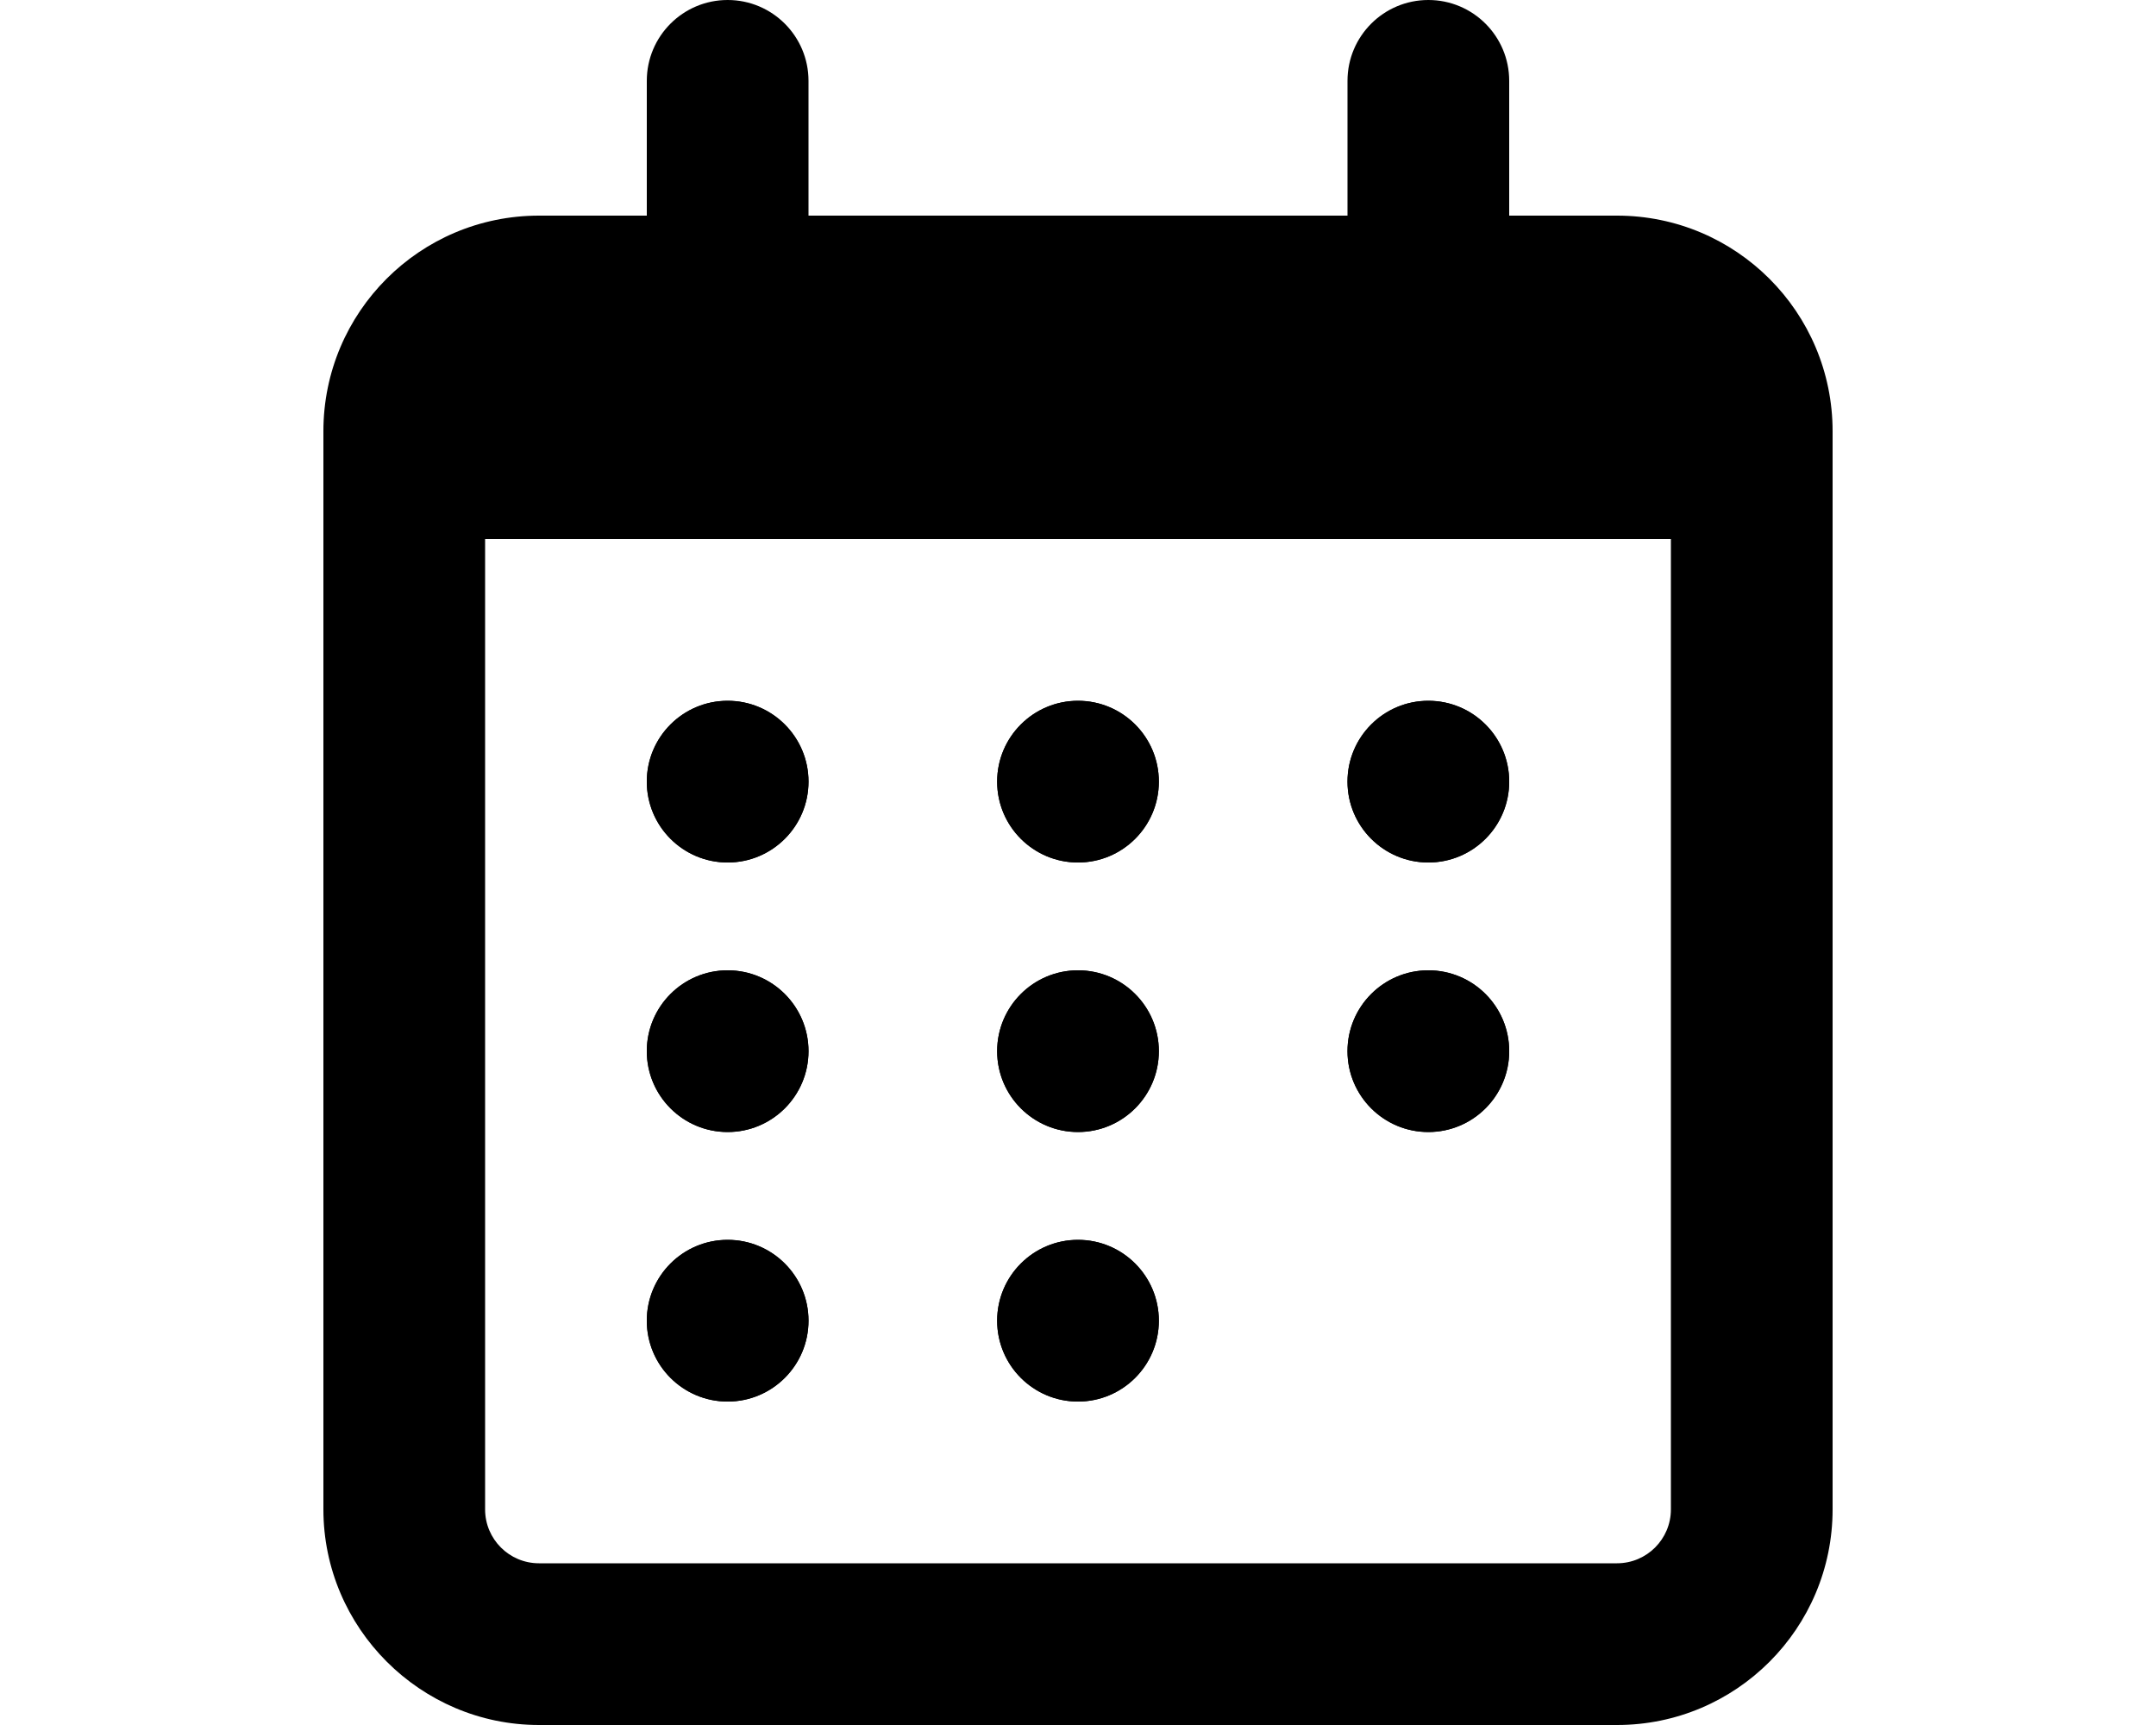
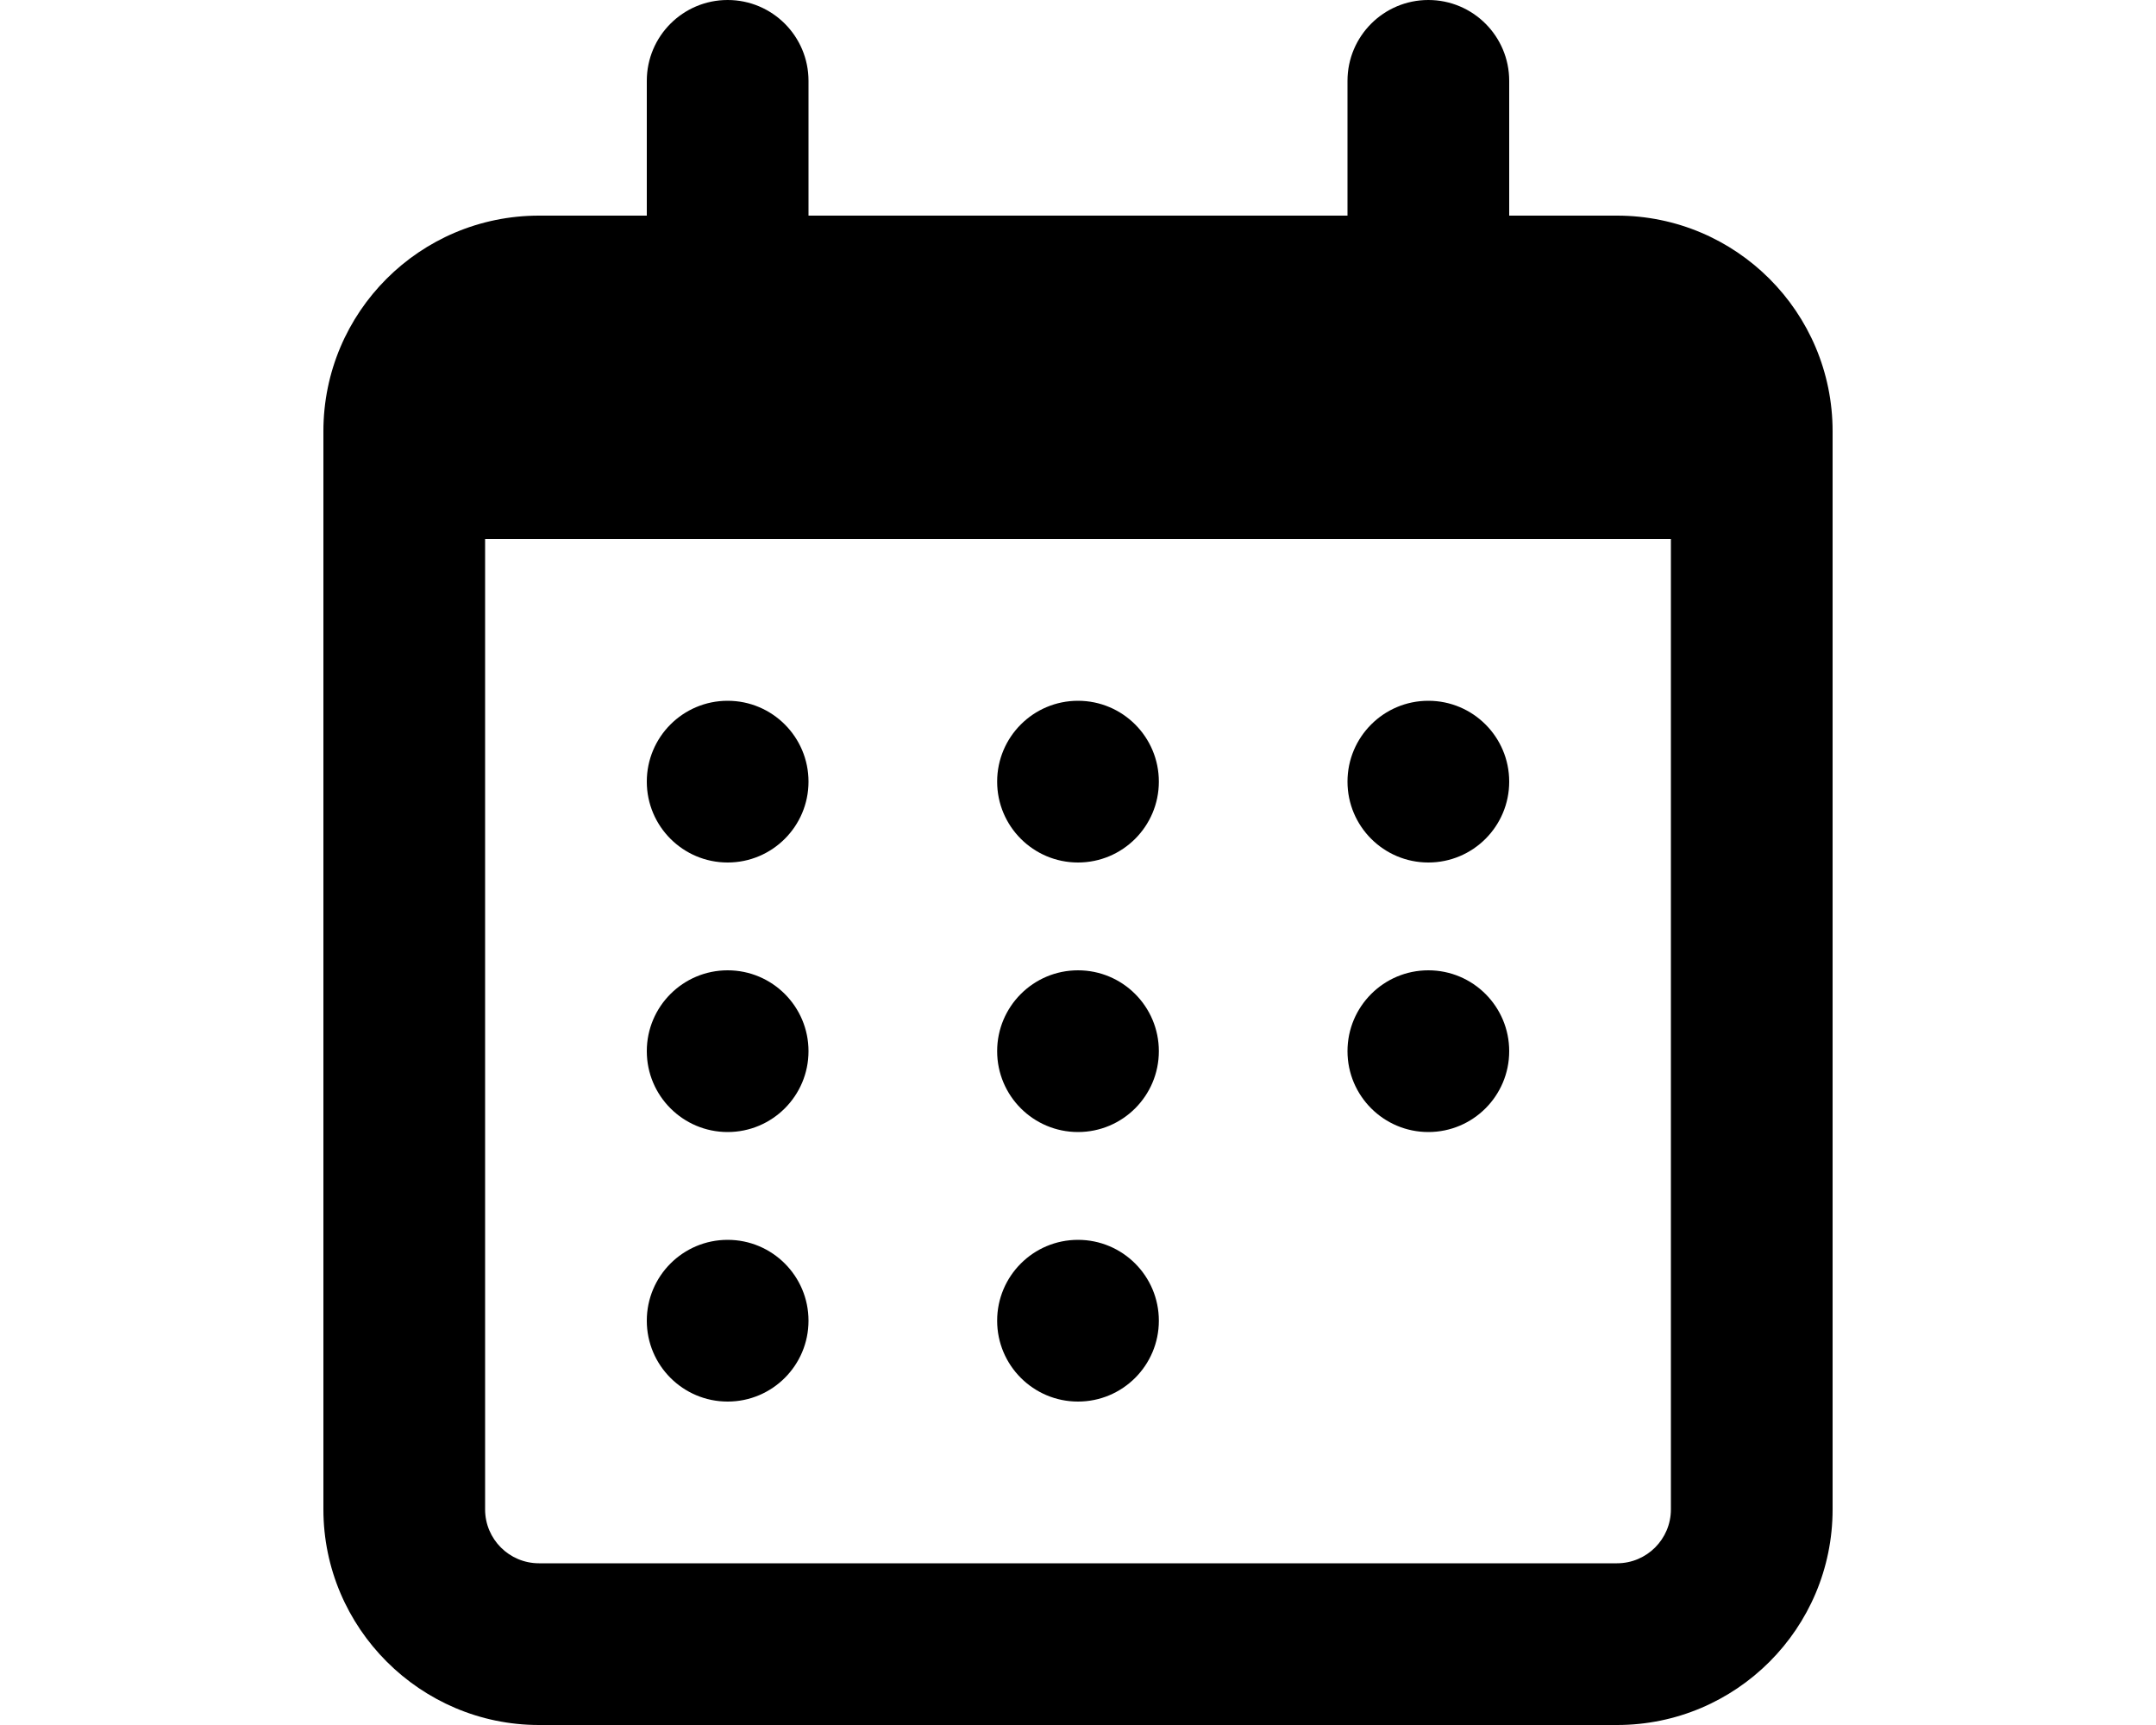
<svg xmlns="http://www.w3.org/2000/svg" viewBox="0 0 20 16" fill="currentColor">
-   <rect x="3.75" y="2.75" stroke="#000" stroke-width="1.5" rx="1.25" />
-   <rect x="6" rx=".75" />
-   <rect x="12.5" rx=".75" />
-   <path d="M4 3h12v2H4zm2.75 3.5a.75.75 0 1 1 0 1.5.75.75 0 0 1 0-1.5zm3.25 0A.75.75 0 1 1 10 8a.75.75 0 0 1 0-1.5zm3.25 0a.75.75 0 1 1 0 1.5.75.75 0 0 1 0-1.5zM6.75 9a.75.75 0 1 1 0 1.5.75.75 0 0 1 0-1.5zM10 9a.75.75 0 1 1 0 1.5.75.75 0 0 1 0-1.5zm3.25 0a.75.75 0 1 1 0 1.5.75.75 0 0 1 0-1.5zm-6.5 2.5a.75.75 0 1 1 0 1.5.75.75 0 0 1 0-1.5zm3.25 0a.75.75 0 1 1 0 1.5.75.75 0 0 1 0-1.5z" />
  <path d="M6.75 6.5a.75.75 0 1 1 0 1.5.75.75 0 0 1 0-1.5zm4 .75a.75.75 0 1 0-1.5 0 .75.75 0 0 0 1.5 0zm2.5-.75a.75.75 0 1 1 0 1.5.75.75 0 0 1 0-1.5zM7.5 9.75a.75.75 0 1 0-1.5 0 .75.75 0 0 0 1.5 0zM10 9a.75.75 0 1 1 0 1.5.75.75 0 0 1 0-1.5zm4 .75a.75.75 0 1 0-1.5 0 .75.75 0 0 0 1.5 0zM6.75 11.5a.75.75 0 1 1 0 1.5.75.75 0 0 1 0-1.5zm4 .75a.75.75 0 1 0-1.5 0 .75.75 0 0 0 1.5 0z" />
  <path fill-rule="evenodd" d="M6.75 0A.75.75 0 0 0 6 .75V2H5a2 2 0 0 0-2 2v10c0 1.1.9 2 2 2h10a2 2 0 0 0 2-2V4a2 2 0 0 0-2-2h-1V.75a.75.75 0 0 0-1.5 0V2h-5V.75A.75.75 0 0 0 6.75 0zM4.5 5h11v9a.5.5 0 0 1-.5.5H5a.5.5 0 0 1-.5-.5V5z" />
</svg>
